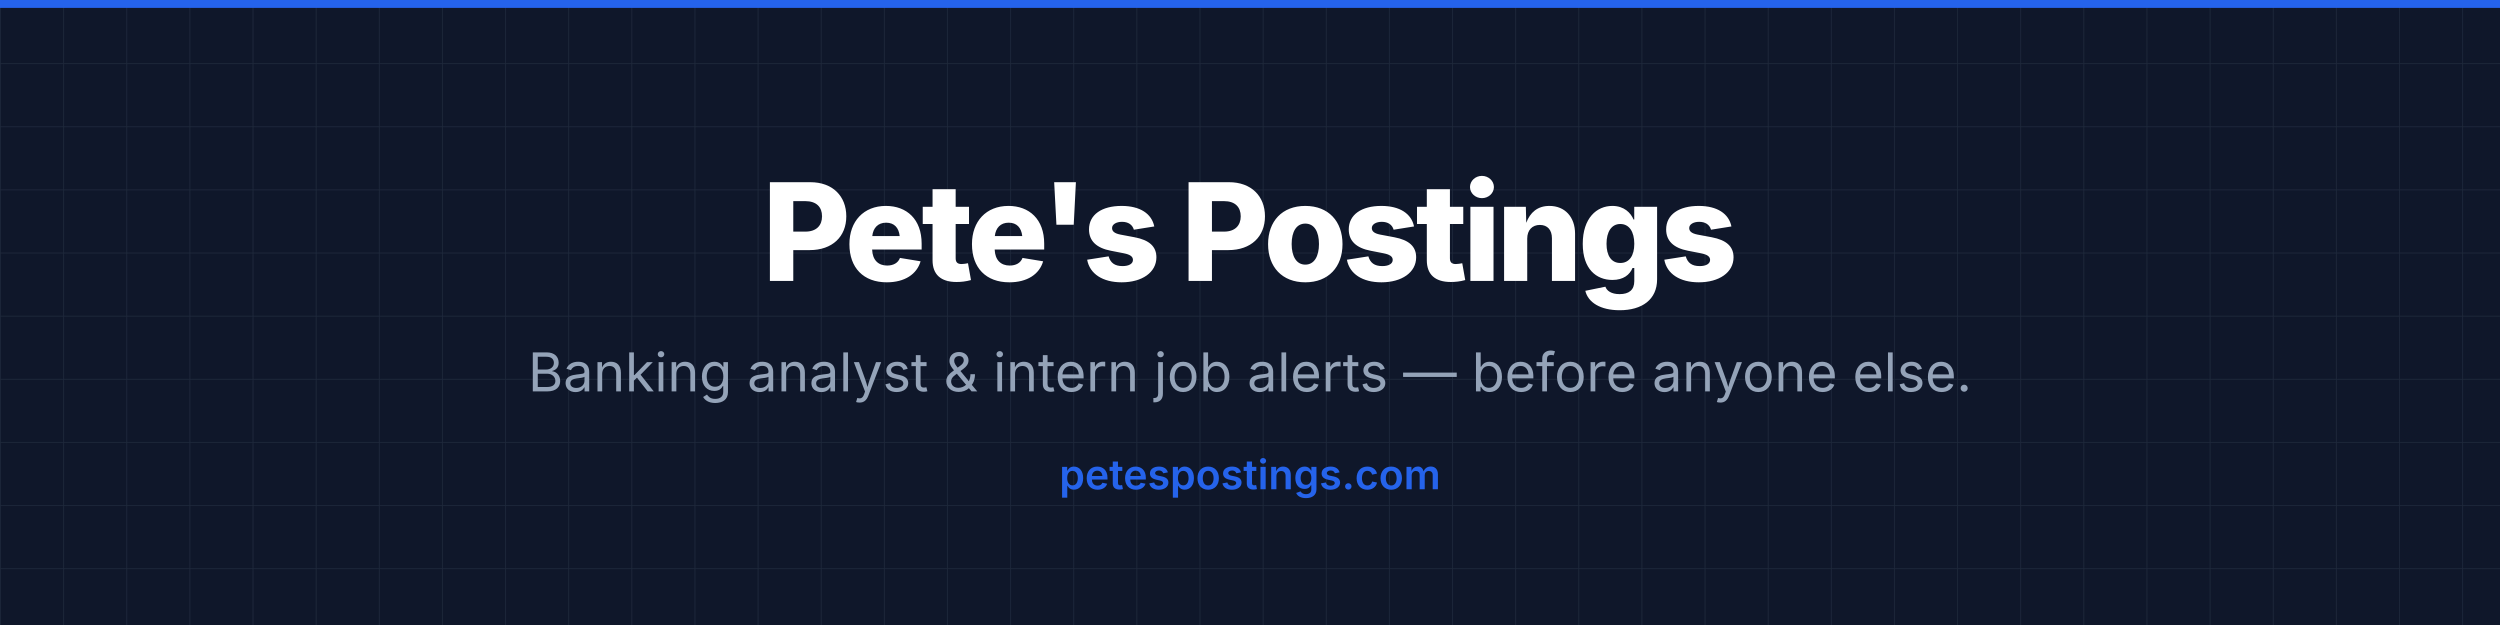
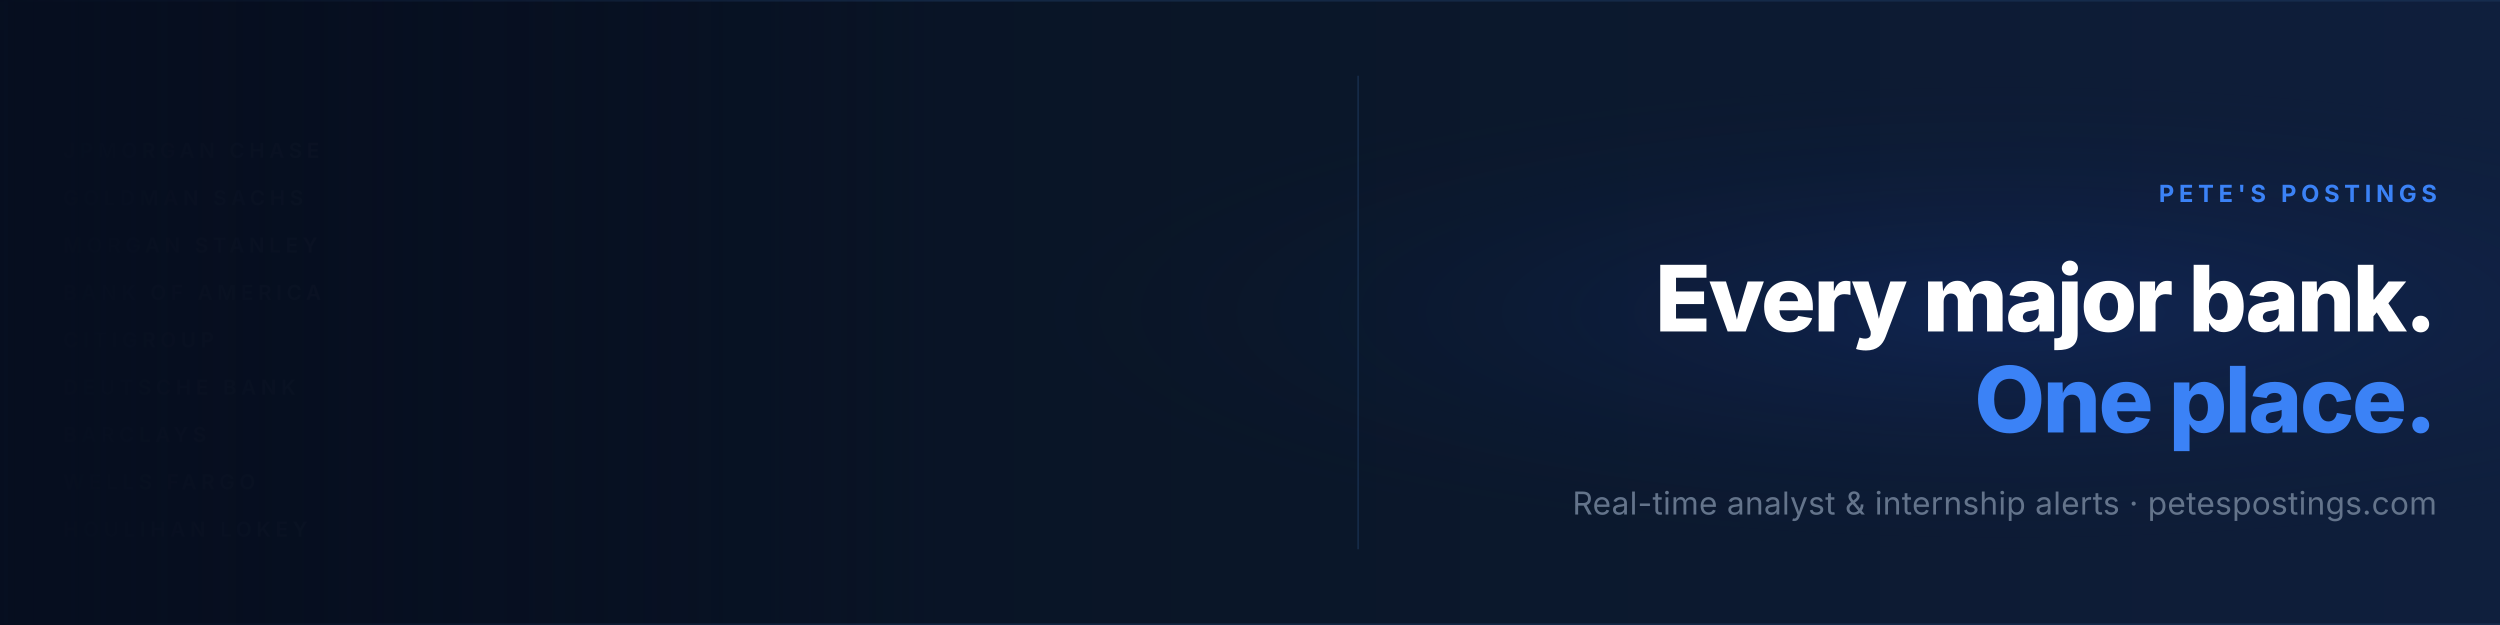
<svg xmlns="http://www.w3.org/2000/svg" width="1584" height="396" viewBox="0 0 1584 396">
-   <rect width="1584" height="396" fill="#0f172a" />
  <defs>
-     <pattern id="grid" width="40" height="40" patternUnits="userSpaceOnUse">
-       <path d="M 40 0 L 0 0 0 40" fill="none" stroke="#1e293b" stroke-width="1" />
-     </pattern>
+     <linearGradient id="bg" x1="0%" y1="0%" x2="100%" y2="0%">
+       <stop offset="0%" stop-color="#060e1f" />
+       <stop offset="50%" stop-color="#0a1628" />
+       <stop offset="100%" stop-color="#0f1f3d" />
+     </linearGradient>
+     <linearGradient id="accent" x1="0%" y1="0%" x2="0%" y2="100%">
+       <stop offset="0%" stop-color="#3b82f6" />
+       <stop offset="100%" stop-color="#1d4ed8" />
+     </linearGradient>
+     <radialGradient id="glow" cx="80%" cy="50%" r="40%">
+       <stop offset="0%" stop-color="#1d4ed8" stop-opacity="0.18" />
+       <stop offset="100%" stop-color="#0a1628" stop-opacity="0" />
+     </radialGradient>
+     <linearGradient id="fade-left" x1="0%" y1="0%" x2="100%" y2="0%">
+       <stop offset="0%" stop-color="#060e1f" stop-opacity="1" />
+       <stop offset="100%" stop-color="#060e1f" stop-opacity="0" />
+     </linearGradient>
  </defs>
-   <rect width="1584" height="396" fill="url(#grid)" />
-   <rect x="0" y="0" width="1584" height="5" fill="#2563eb" />
-   <text x="792" y="178" font-family="-apple-system, BlinkMacSystemFont, 'Segoe UI', sans-serif" font-size="86" font-weight="800" fill="white" text-anchor="middle" letter-spacing="-3">Pete's Postings</text>
-   <text x="792" y="248" font-family="-apple-system, BlinkMacSystemFont, 'Segoe UI', sans-serif" font-size="34" font-weight="400" fill="#94a3b8" text-anchor="middle">Banking analyst &amp; intern job alerts — before anyone else.</text>
-   <text x="792" y="310" font-family="-apple-system, BlinkMacSystemFont, 'Segoe UI', sans-serif" font-size="26" font-weight="600" fill="#2563eb" text-anchor="middle">petespostings.com</text>
+   <rect width="1584" height="396" fill="url(#bg)" />
+   <rect width="1584" height="396" fill="url(#glow)" />
+   <rect x="0" y="0" width="5" height="396" fill="url(#accent)" />
+   <rect x="0" y="0" width="1584" height="1" fill="#1e3a5f" opacity="0.5" />
+   <rect x="0" y="395" width="1584" height="1" fill="#1e3a5f" opacity="0.5" />
+   <text x="40" y="100" font-family="Inter, sans-serif" font-size="13" font-weight="600" fill="#ffffff" fill-opacity="0.04" letter-spacing="3">JPMORGAN CHASE</text>
+   <text x="40" y="130" font-family="Inter, sans-serif" font-size="13" font-weight="600" fill="#ffffff" fill-opacity="0.04" letter-spacing="3">GOLDMAN SACHS</text>
+   <text x="40" y="160" font-family="Inter, sans-serif" font-size="13" font-weight="600" fill="#ffffff" fill-opacity="0.04" letter-spacing="3">MORGAN STANLEY</text>
+   <text x="40" y="190" font-family="Inter, sans-serif" font-size="13" font-weight="600" fill="#ffffff" fill-opacity="0.04" letter-spacing="3">BANK OF AMERICA</text>
+   <text x="40" y="220" font-family="Inter, sans-serif" font-size="13" font-weight="600" fill="#ffffff" fill-opacity="0.04" letter-spacing="3">CITIGROUP</text>
+   <text x="40" y="250" font-family="Inter, sans-serif" font-size="13" font-weight="600" fill="#ffffff" fill-opacity="0.04" letter-spacing="3">DEUTSCHE BANK</text>
+   <text x="40" y="280" font-family="Inter, sans-serif" font-size="13" font-weight="600" fill="#ffffff" fill-opacity="0.04" letter-spacing="3">BARCLAYS</text>
+   <text x="40" y="310" font-family="Inter, sans-serif" font-size="13" font-weight="600" fill="#ffffff" fill-opacity="0.04" letter-spacing="3">WELLS FARGO</text>
+   <text x="40" y="340" font-family="Inter, sans-serif" font-size="13" font-weight="600" fill="#ffffff" fill-opacity="0.04" letter-spacing="3">HOULIHAN LOKEY</text>
+   <rect x="0" y="0" width="600" height="396" fill="url(#fade-left)" />
+   <rect x="860" y="48" width="1" height="300" fill="#1e3a5f" opacity="0.6" />
+   <text x="1544" y="128" font-family="Inter, sans-serif" font-size="15" font-weight="700" fill="#3b82f6" text-anchor="end" letter-spacing="3">PETE'S POSTINGS</text>
+   <text x="1544" y="210" font-family="Inter, sans-serif" font-size="58" font-weight="800" fill="#ffffff" text-anchor="end" letter-spacing="-1.5">Every major bank.</text>
+   <text x="1544" y="274" font-family="Inter, sans-serif" font-size="58" font-weight="800" fill="#3b82f6" text-anchor="end" letter-spacing="-1.5">One place.</text>
+   <text x="1544" y="326" font-family="Inter, sans-serif" font-size="20" font-weight="400" fill="#64748b" text-anchor="end" letter-spacing="0.2">Real-time analyst &amp; internship alerts · petespostings.com</text>
</svg>
